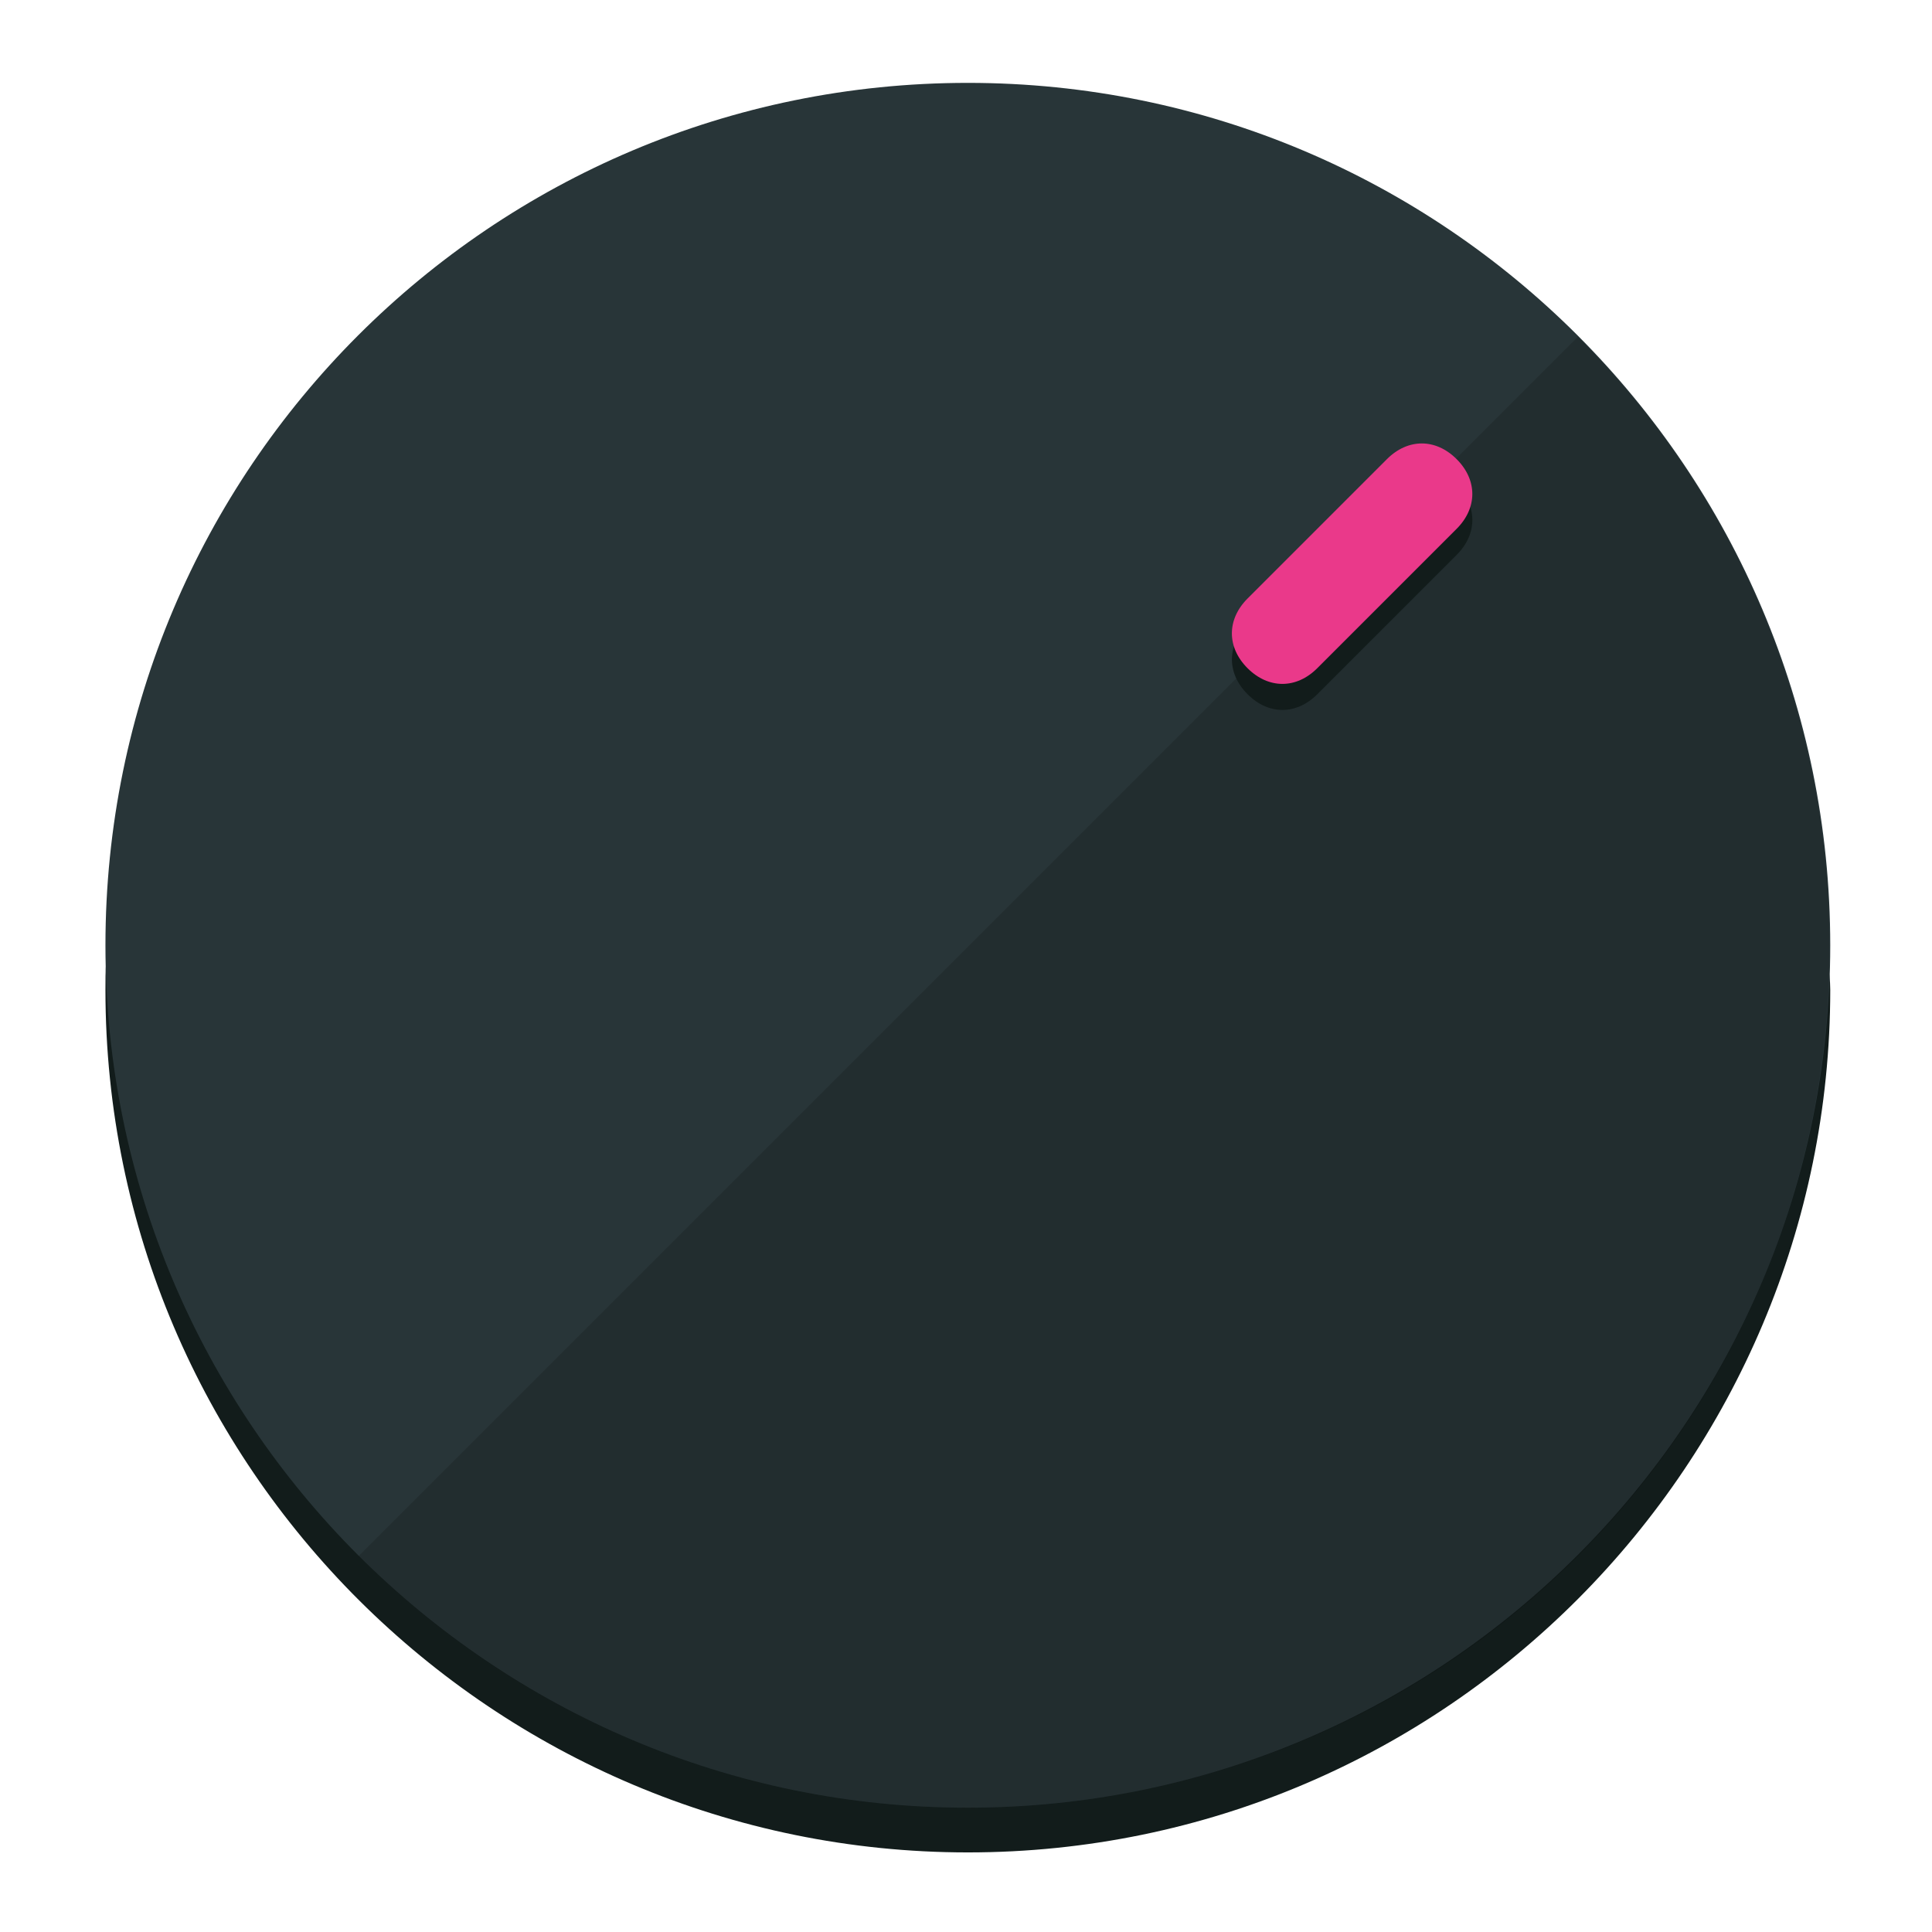
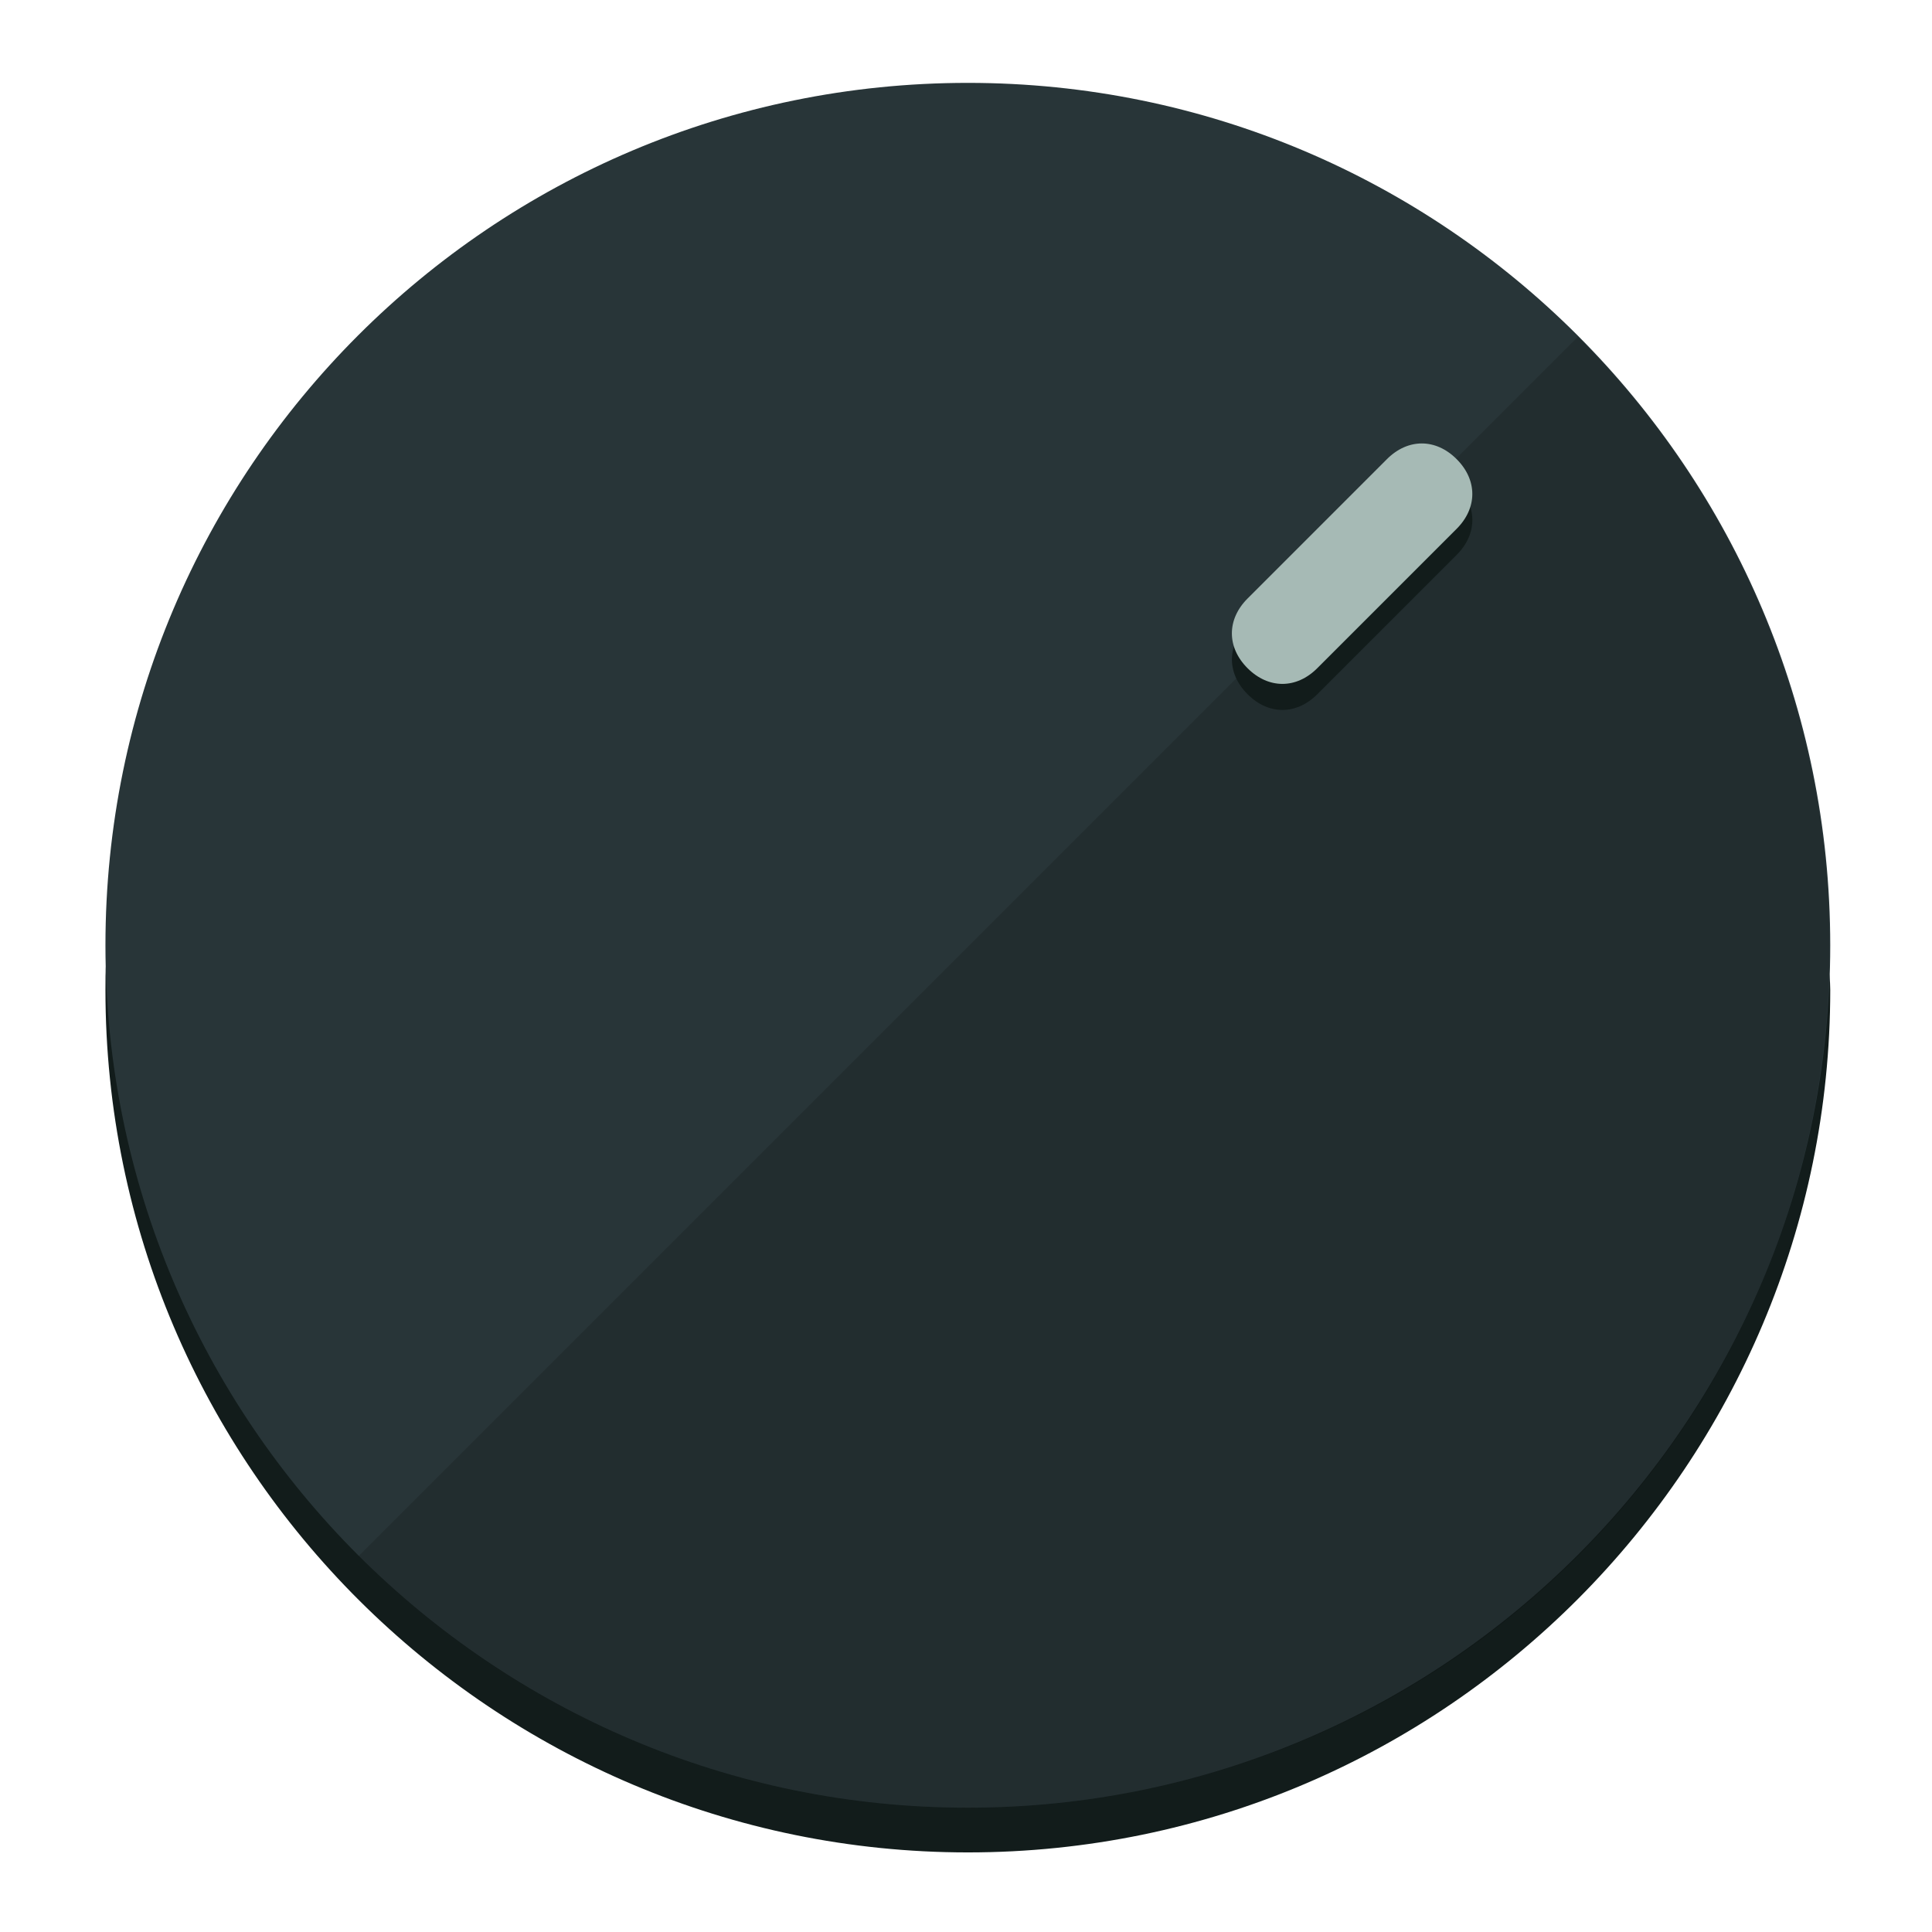
<svg xmlns="http://www.w3.org/2000/svg" height="120px" width="120px" version="1.1" id="Layer_1" viewBox="0 0 496.8 496.8" xml:space="preserve">
  <defs id="defs23" />
  <g id="g3158">
    <path style="display:inline;fill:#121c1b;fill-opacity:1;stroke-width:1.584" d="m 248.875,445.92 c 116.582,0 212.89,-91.238 220.493,-205.286 0,5.069 1.267,8.87 1.267,13.939 0,121.651 -98.842,221.76 -221.76,221.76 -121.651,0 -221.76,-98.842 -221.76,-221.76 0,-5.069 0,-8.87 1.267,-13.939 7.603,114.048 103.91,205.286 220.493,205.286 z" id="path8" />
    <circle style="display:inline;fill:#283538;fill-opacity:1;stroke-width:1.584" cx="248.875" cy="243.071" r="221.76" id="circle12" />
    <path style="display:inline;fill:#000000;fill-opacity:0.154;stroke-width:1.587" d="m 405.744,86.606 c 86.308,86.308 86.308,227.193 0,313.5 -86.308,86.308 -227.193,86.308 -313.5,0" id="path14" />
  </g>
  <g id="g3198">
    <circle style="display:none;fill:#000000;fill-opacity:0;stroke-width:1.584" cx="347.932" cy="-3.454" r="221.76" id="circle12-3" transform="rotate(45)" />
    <path style="display:inline;fill:#121c1b;fill-opacity:1;stroke-width:1.584" d="m 338.732,178.525 c -5.376,5.376 -12.545,5.376 -17.921,-3e-5 v 0 c -5.376,-5.376 -5.376,-12.545 -1e-5,-17.921 l 35.842,-35.842 c 5.376,-5.376 12.545,-5.376 17.921,2e-5 v 0 c 5.376,5.376 5.376,12.545 0,17.921 z" id="path3789" />
-     <path style="display:inline;fill:#ea398a;stroke-width:1.584" d="m 338.722,171.826 c -5.376,5.376 -12.545,5.376 -17.921,-2e-5 v 0 c -5.376,-5.376 -5.376,-12.545 0,-17.921 l 35.842,-35.842 c 5.376,-5.376 12.545,-5.376 17.921,-10e-6 v 0 c 5.376,5.376 5.376,12.545 0,17.921 z" id="path915" />
+     <path style="display:inline;fill:#A6BAB5;stroke-width:1.584" d="m 338.722,171.826 c -5.376,5.376 -12.545,5.376 -17.921,-2e-5 v 0 c -5.376,-5.376 -5.376,-12.545 0,-17.921 l 35.842,-35.842 c 5.376,-5.376 12.545,-5.376 17.921,-10e-6 v 0 c 5.376,5.376 5.376,12.545 0,17.921 z" id="path915" />
  </g>
</svg>
